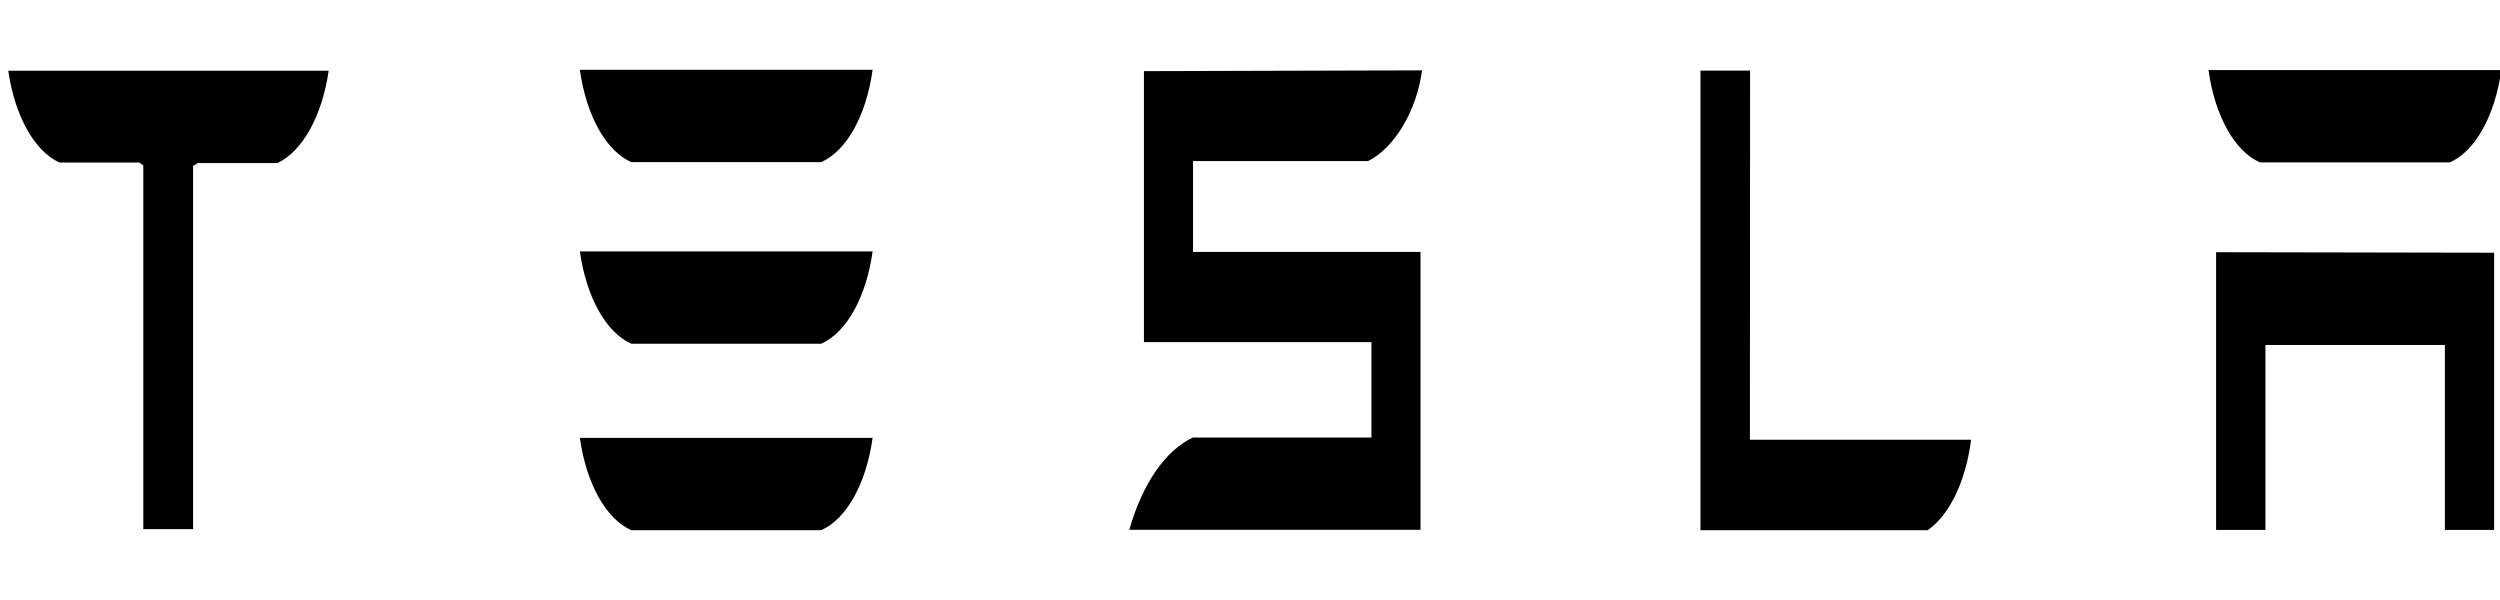
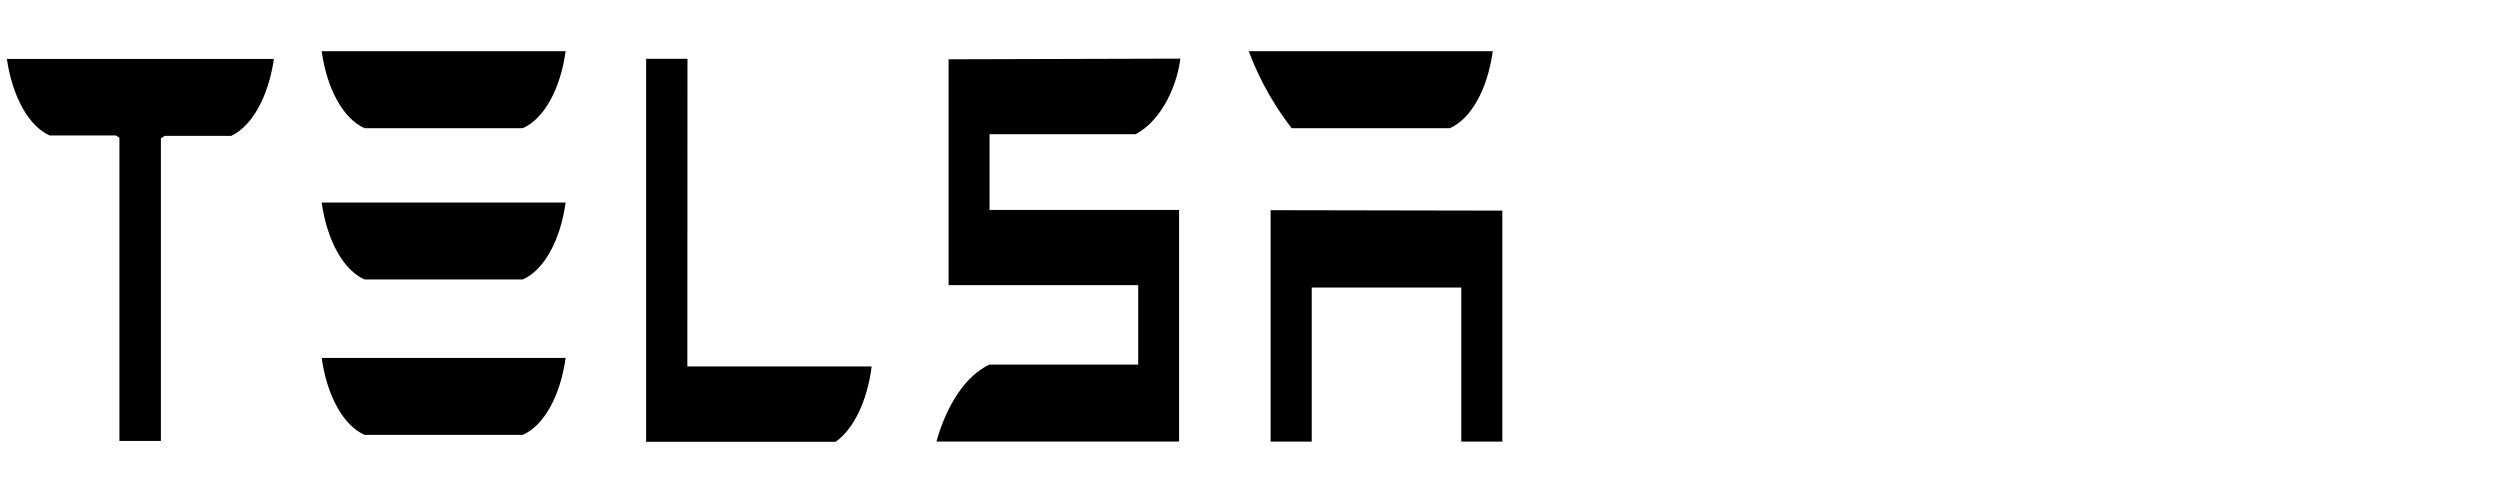
- <svg xmlns="http://www.w3.org/2000/svg" width="100" height="24">
+ <svg xmlns="http://www.w3.org/2000/svg" width="120" height="24">
  <g>
-     <rect fill="none" id="canvas_background" height="15" width="100" y="-1" x="-1" />
-     <g display="none" overflow="visible" y="0" x="0" height="100%" width="100%" id="canvasGrid">
-       <rect fill="url(#gridpattern)" stroke-width="0" y="2" x="2" height="36" width="164" />
-     </g>
+     <rect fill="none" id="canvas_background" height="26" width="120" y="-1" x="-1" />
  </g>
  <g>
-     <g stroke="null" id="svg_5">
-       <path stroke="null" id="svg_4" fill="#000" d="m0.333,2.845a2.832,5.117 0 0 0 2.044,3.656l3.191,0l0.164,0.116l0,14.549l1.991,0l0,-14.527l0.181,-0.116l3.194,0a2.867,5.18 0 0 0 2.044,-3.656l0,-0.037l-12.809,0l0,0.016zm69.671,-0.021l-1.986,0l0,18.384l9.092,0a2.826,5.106 0 0 0 1.734,-3.619l-8.847,0l0.006,-14.765zm-15.28,3.619c1.057,-0.528 1.945,-2.015 2.158,-3.629l-11.125,0.032l0,10.84l9.101,0l0,3.814l-7.142,0a3.971,7.174 0 0 0 -2.543,3.693l11.647,0l0,-11.115l-9.098,0l0,-3.635l7.002,0zm33.92,14.754l1.974,0l0,-7.396l7.177,0l0,7.396l1.971,0l0,-11.088l-11.122,-0.021l0,11.109zm-63.39,-14.712l7.592,0a2.794,5.048 0 0 0 2.058,-3.693l-11.709,0a2.806,5.069 0 0 0 2.058,3.693zm0,7.264l7.592,0a2.8,5.059 0 0 0 2.058,-3.693l-11.709,0a2.812,5.08 0 0 0 2.058,3.693zm0,7.459l7.592,0a2.8,5.059 0 0 0 2.058,-3.693l-11.709,0a2.809,5.075 0 0 0 2.058,3.693zm65.145,-14.712l7.592,0a2.797,5.053 0 0 0 2.061,-3.693l-11.712,0a2.8,5.059 0 0 0 2.058,3.693z" class="tds-icon-fill--primary" />
+     <g stroke="null" id="telsa_logo">
+       <path stroke="null" fill="#000" d="m0.333,2.845a2.832,5.117 0 0 0 2.044,3.656l3.191,0l0.164,0.116l0,14.549l1.991,0l0,-14.527l0.181,-0.116l3.194,0a2.867,5.18 0 0 0 2.044,-3.656l0,-0.037l-12.809,0l0,0.016z" />
+       <path stroke="null" fill="#000" d="m17.5,6.152l7.592,0a2.794,5.048 0 0 0 2.058,-3.693l-11.709,0a2.806,5.069 0 0 0 2.058,3.693z" />
+       <path stroke="null" fill="#000" d="m17.5,13.415l7.592,0a2.8,5.059 0 0 0 2.058,-3.693l-11.709,0a2.812,5.08 0 0 0 2.058,3.693z" />
+       <path stroke="null" fill="#000" d="m17.5,20.874l7.592,0a2.8,5.059 0 0 0 2.058,-3.693l-11.709,0a2.809,5.075 0 0 0 2.058,3.693z" />
+       <path stroke="null" fill="#000" d="m33,2.824l-1.986,0l0,18.384l9.092,0a2.826,5.106 0 0 0 1.734,-3.619l-8.847,0l0.006,-14.765z" />
+       <path stroke="null" fill="#000" d="m54.5,6.443c1.057,-0.528 1.945,-2.015 2.158,-3.629l-11.125,0.032l0,10.84l9.101,0l0,3.814l-7.142,0a3.971,7.174 0 0 0 -2.543,3.693l11.647,0l0,-11.115l-9.098,0l0,-3.635l7.002,0z" />
+       <path stroke="null" fill="#000" d="M62,6.152l7.592,0a2.797,5.053 0 0 0 2.061,-3.693l-11.712,0c0.3,0.8 0.9,2.2 2.058,3.693z" />
+       <path stroke="null" fill="#000" d="M60.99,21.198l1.974,0l0,-7.396l7.177,0l0,7.396l1.971,0l0,-11.088l-11.122,-0.021l0,11.109z" />
    </g>
  </g>
</svg>
